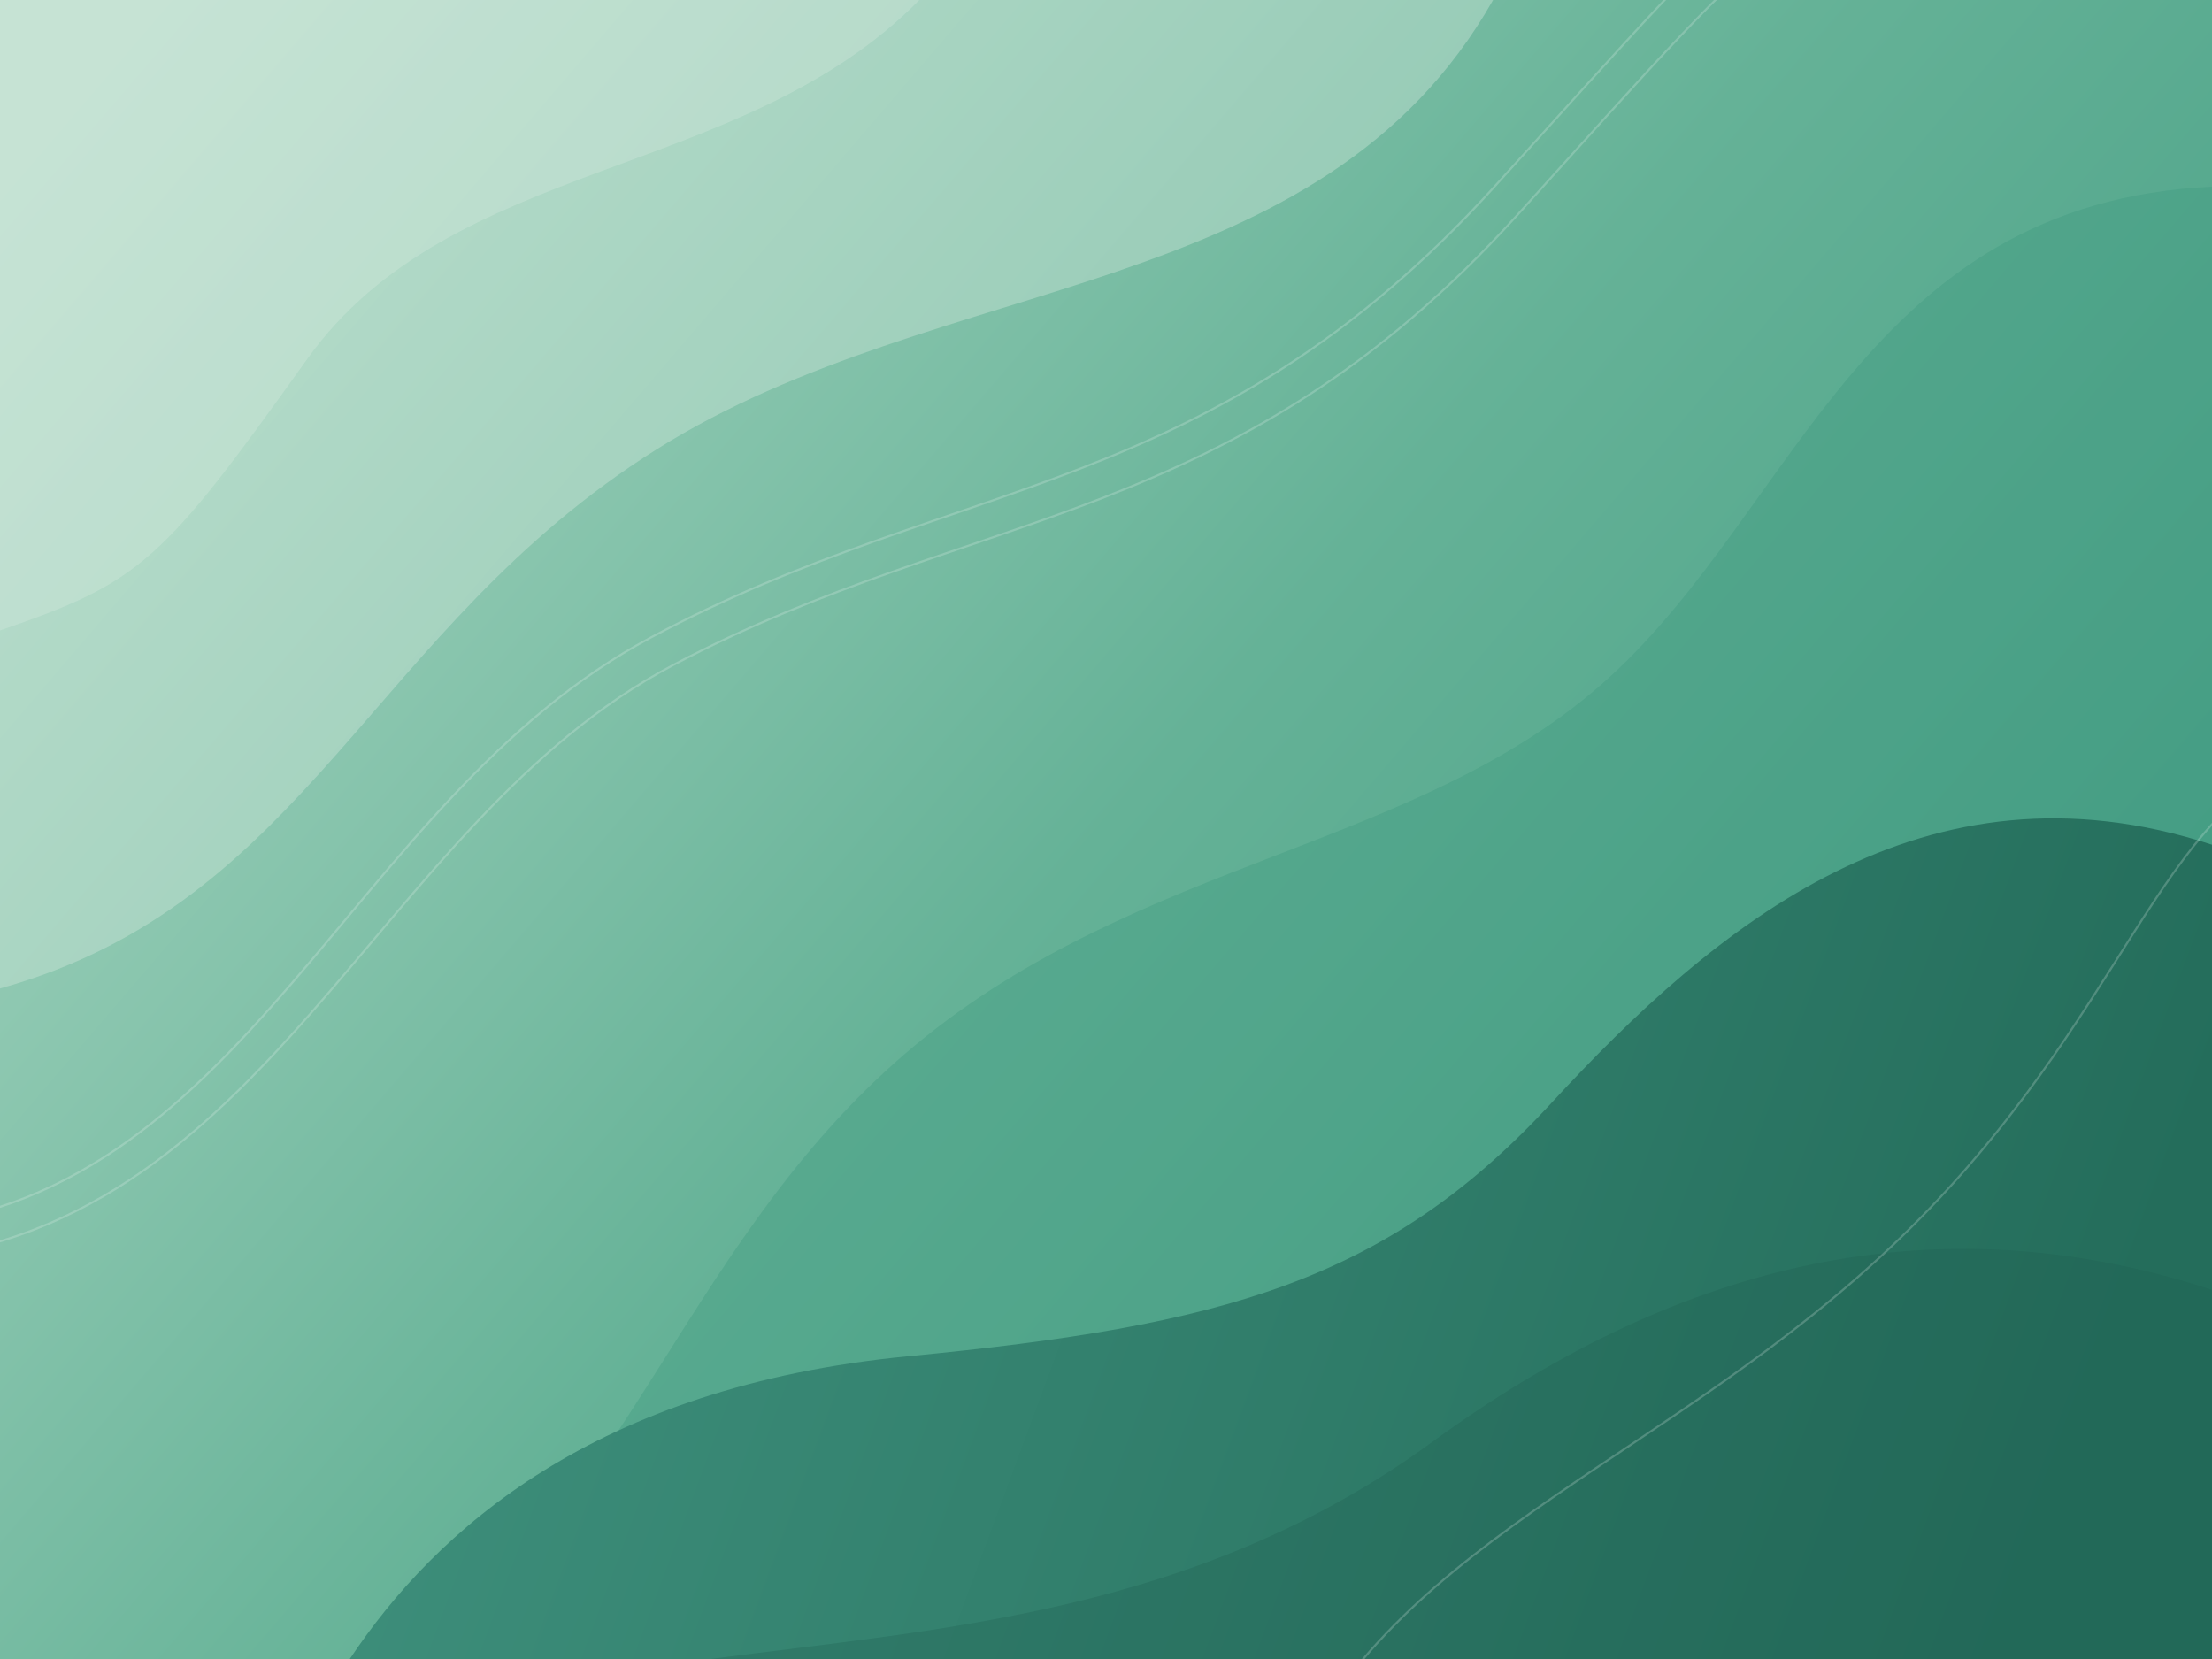
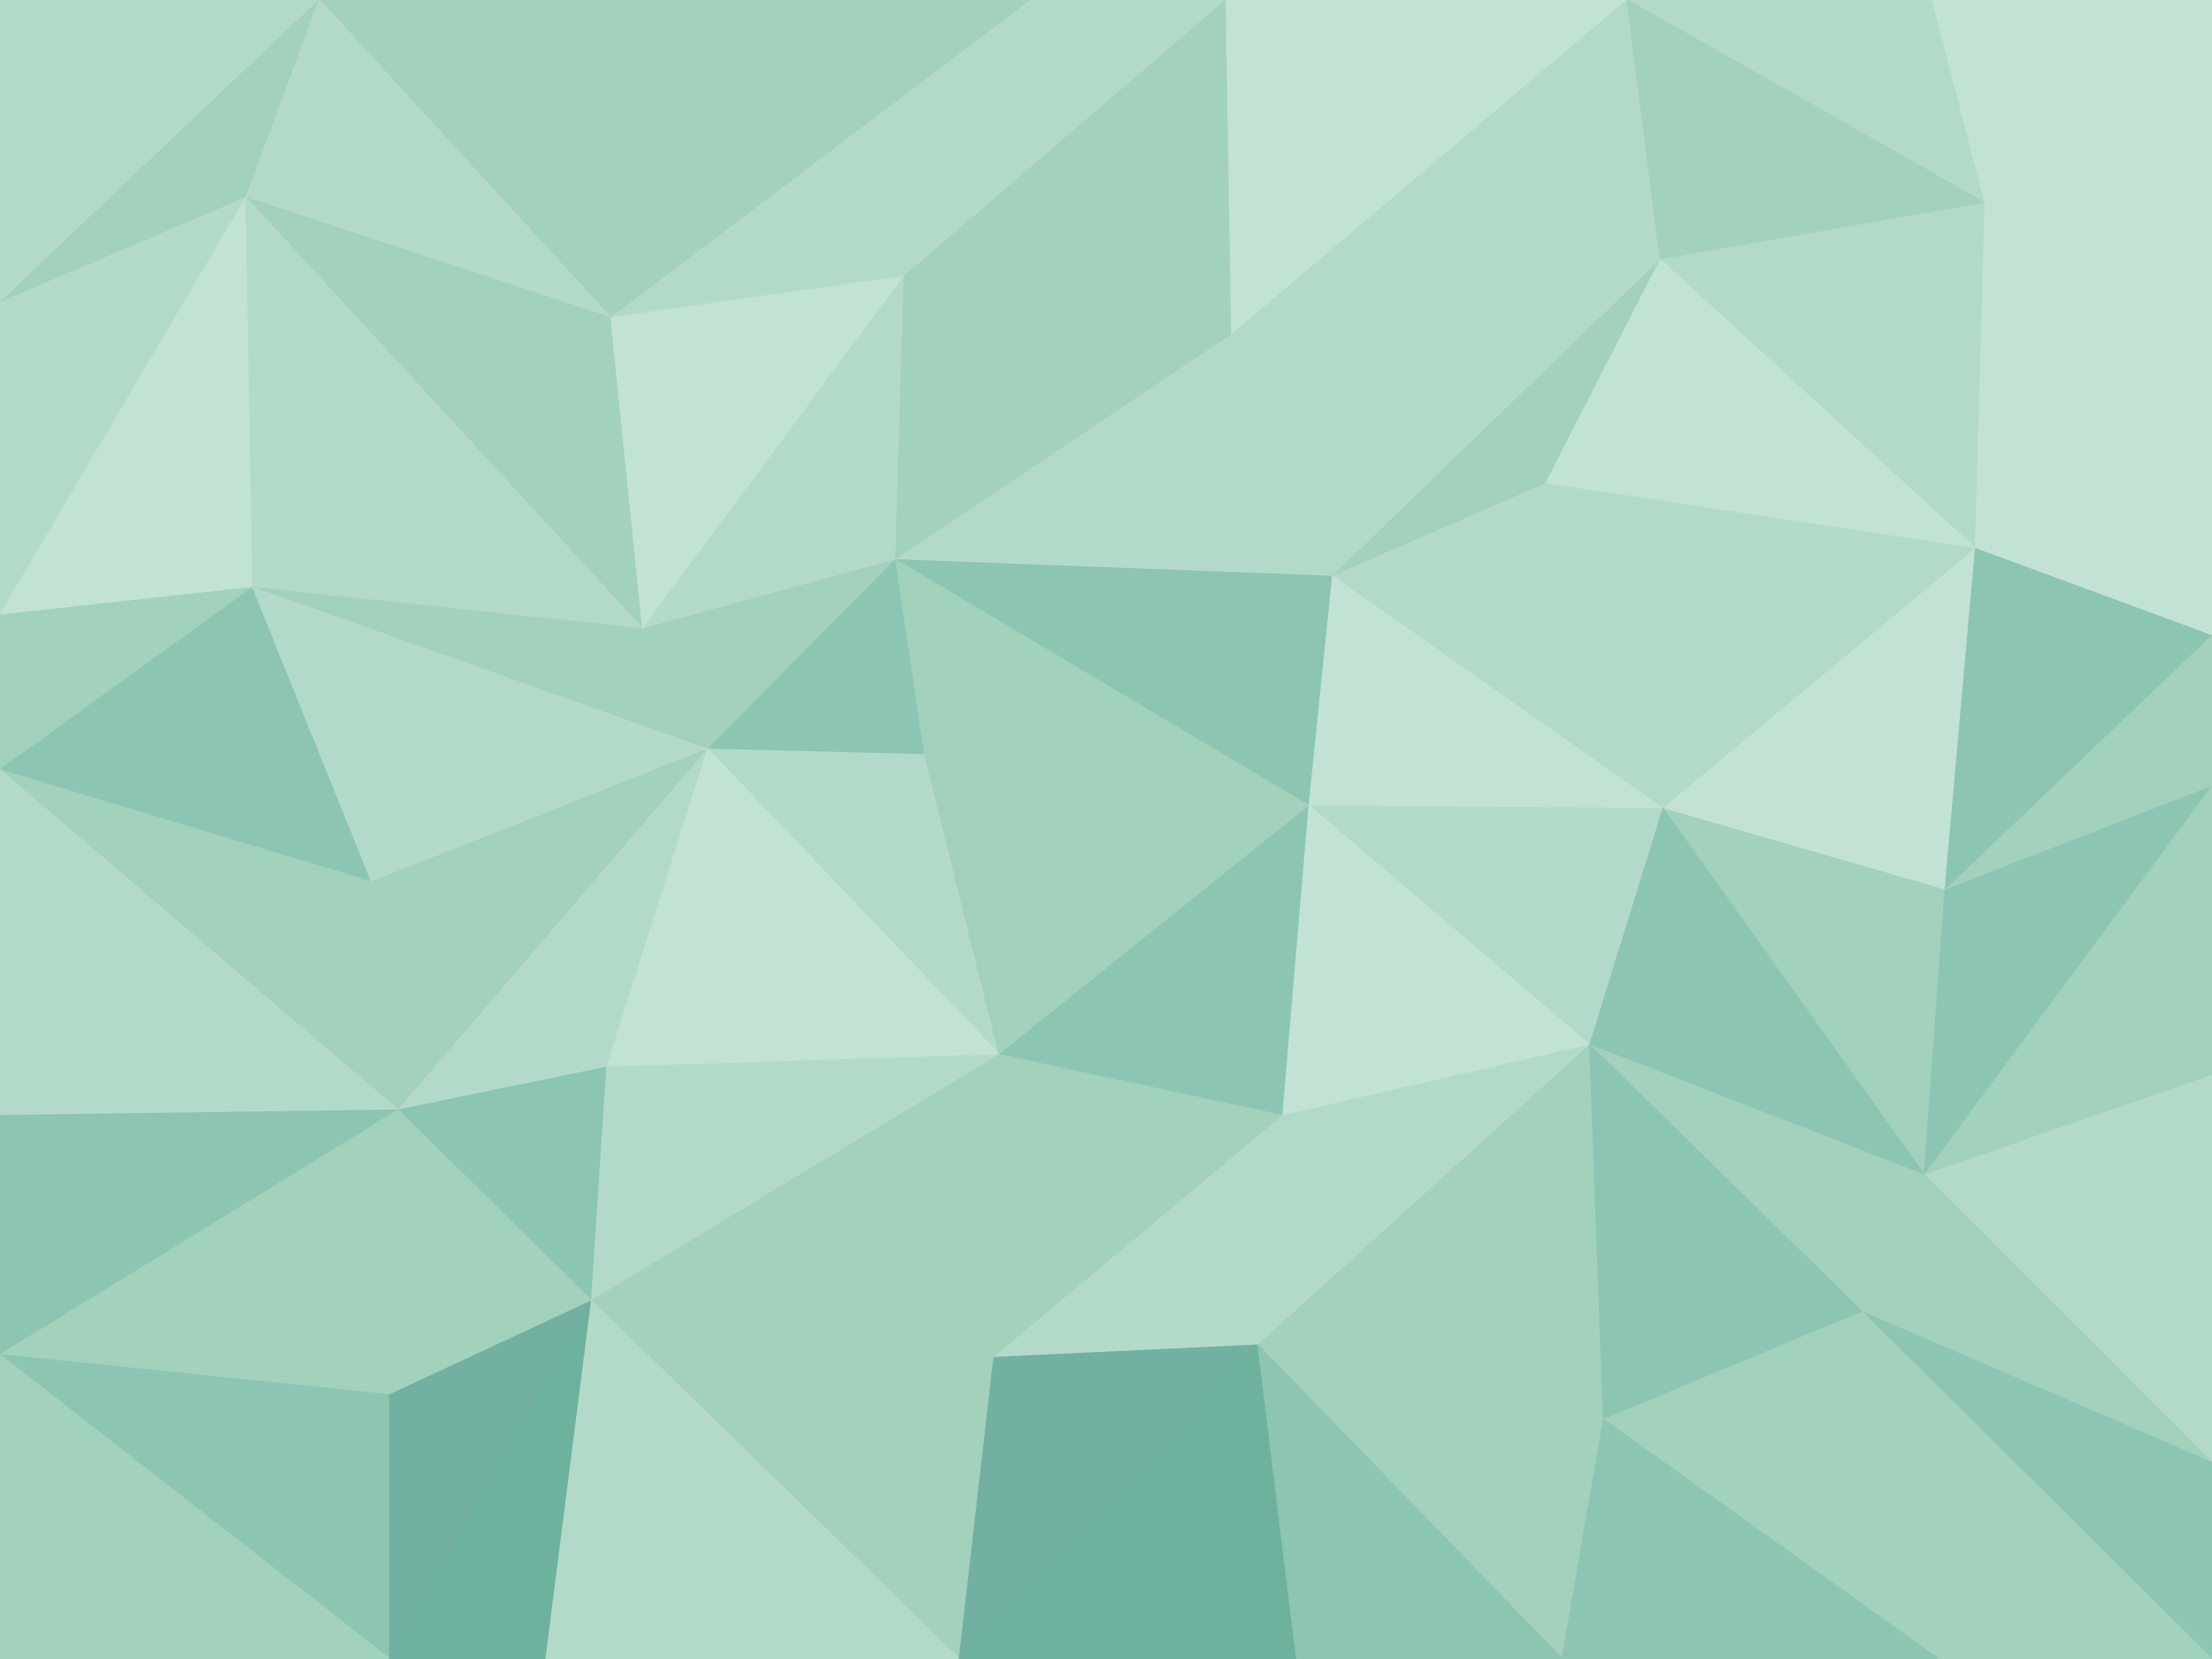
- <svg xmlns="http://www.w3.org/2000/svg" width="1600" height="1200" viewBox="0 0 1600 1200" fill="none">
-   <defs>
-     <linearGradient id="base" x1="100" y1="0" x2="1500" y2="1200" gradientUnits="userSpaceOnUse">
-       <stop stop-color="#aed9c5" />
-       <stop offset=".5" stop-color="#65b297" />
-       <stop offset="1" stop-color="#3c987f" />
-     </linearGradient>
-     <linearGradient id="wave" x1="100" y1="700" x2="1450" y2="1200" gradientUnits="userSpaceOnUse">
-       <stop stop-color="#439682" />
-       <stop offset="1" stop-color="#246d5b" />
-     </linearGradient>
-   </defs>
-   <path fill="url(#base)" d="M0 0h1600v1200H0z" />
-   <path fill="#d2eadd" fill-opacity=".4" d="M0 0h1080C955 220 682 195 475 325S223 653 0 715V0Z" />
-   <path fill="#e6f3e9" fill-opacity=".25" d="M0 0h665C536 131 327 113 222 260S102 421 0 456V0Z" />
-   <path fill="#3c987f" fill-opacity=".35" d="M1600 135c-250 12-300 231-436 355S826 620 662 756s-205 331-363 444h1301V135Z" />
-   <path fill="url(#wave)" d="M1600 611c-208-68-359 58-478 187S884 959 657 981 315 1107 253 1200h1347V611Z" />
-   <path fill="#205e50" fill-opacity=".3" d="M1600 933c-208-68-394-14-564 110s-355 135-522 157h1086V933Z" />
-   <g stroke="#edf8f0" stroke-opacity=".22" stroke-width="1.5">
-     <path d="M-80 888C179 872 250 579 471 461S875 362 1081 135 1262-76 1430-120" />
-     <path d="M-80 912C194 895 269 596 487 481S892 383 1098 155 1282-56 1450-100" />
-     <path d="M934 1280c81-171 277-226 441-385s184-310 300-351" />
+ <svg xmlns="http://www.w3.org/2000/svg" width="1600" height="1200" viewBox="0 0 1600 1200">
+   <path fill="#fff" d="M0 0h1600v1200H0z" />
+   <g opacity="0.75">
+     <path fill="#65b297" d="M0 0h1600v1200H0z" />
+     <g stroke-width="1" stroke-linejoin="round">
+       <polygon fill="#9acdb6" stroke="#9acdb6" points="0,0 231,0 0,219" />
+       <polygon fill="#83c1a6" stroke="#83c1a6" points="231,0 178,143 0,219" />
+       <polygon fill="#83c1a6" stroke="#83c1a6" points="231,0 497,0 442,230" />
+       <polygon fill="#9acdb6" stroke="#9acdb6" points="231,0 442,230 178,143" />
+       <polygon fill="#83c1a6" stroke="#83c1a6" points="497,0 746,0 442,230" />
+       <polygon fill="#9acdb6" stroke="#9acdb6" points="746,0 654,200 442,230" />
+       <polygon fill="#9acdb6" stroke="#9acdb6" points="746,0 887,0 654,200" />
+       <polygon fill="#83c1a6" stroke="#83c1a6" points="887,0 891,242 654,200" />
+       <polygon fill="#aed9c5" stroke="#aed9c5" points="887,0 1177,0 891,242" />
+       <polygon fill="#9acdb6" stroke="#9acdb6" points="1177,0 1201,188 891,242" />
+       <polygon fill="#9acdb6" stroke="#9acdb6" points="1177,0 1398,0 1436,147" />
+       <polygon fill="#83c1a6" stroke="#83c1a6" points="1177,0 1436,147 1201,188" />
+       <polygon fill="#aed9c5" stroke="#aed9c5" points="1398,0 1600,0 1436,147" />
+       <polygon fill="#aed9c5" stroke="#aed9c5" points="1600,0 1600,238 1436,147" />
+       <polygon fill="#9acdb6" stroke="#9acdb6" points="0,219 178,143 0,445" />
+       <polygon fill="#aed9c5" stroke="#aed9c5" points="178,143 183,425 0,445" />
+       <polygon fill="#83c1a6" stroke="#83c1a6" points="178,143 442,230 465,455" />
+       <polygon fill="#9acdb6" stroke="#9acdb6" points="178,143 465,455 183,425" />
+       <polygon fill="#aed9c5" stroke="#aed9c5" points="442,230 654,200 465,455" />
+       <polygon fill="#9acdb6" stroke="#9acdb6" points="654,200 648,405 465,455" />
+       <polygon fill="#83c1a6" stroke="#83c1a6" points="654,200 891,242 648,405" />
+       <polygon fill="#9acdb6" stroke="#9acdb6" points="891,242 964,417 648,405" />
+       <polygon fill="#9acdb6" stroke="#9acdb6" points="891,242 1201,188 964,417" />
+       <polygon fill="#83c1a6" stroke="#83c1a6" points="1201,188 1118,350 964,417" />
+       <polygon fill="#9acdb6" stroke="#9acdb6" points="1201,188 1436,147 1429,397" />
+       <polygon fill="#aed9c5" stroke="#aed9c5" points="1201,188 1429,397 1118,350" />
+       <polygon fill="#aed9c5" stroke="#aed9c5" points="1436,147 1600,238 1600,460" />
+       <polygon fill="#aed9c5" stroke="#aed9c5" points="1436,147 1600,460 1429,397" />
+       <polygon fill="#83c1a6" stroke="#83c1a6" points="0,445 183,425 0,557" />
+       <polygon fill="#65b297" stroke="#65b297" points="183,425 269,638 0,557" />
+       <polygon fill="#83c1a6" stroke="#83c1a6" points="183,425 465,455 512,542" />
+       <polygon fill="#9acdb6" stroke="#9acdb6" points="183,425 512,542 269,638" />
+       <polygon fill="#83c1a6" stroke="#83c1a6" points="465,455 648,405 512,542" />
+       <polygon fill="#65b297" stroke="#65b297" points="648,405 669,546 512,542" />
+       <polygon fill="#65b297" stroke="#65b297" points="648,405 964,417 947,583" />
+       <polygon fill="#83c1a6" stroke="#83c1a6" points="648,405 947,583 669,546" />
+       <polygon fill="#9acdb6" stroke="#9acdb6" points="964,417 1118,350 1203,585" />
+       <polygon fill="#aed9c5" stroke="#aed9c5" points="964,417 1203,585 947,583" />
+       <polygon fill="#9acdb6" stroke="#9acdb6" points="1118,350 1429,397 1203,585" />
+       <polygon fill="#aed9c5" stroke="#aed9c5" points="1429,397 1407,644 1203,585" />
+       <polygon fill="#65b297" stroke="#65b297" points="1429,397 1600,460 1407,644" />
+       <polygon fill="#83c1a6" stroke="#83c1a6" points="1600,460 1600,569 1407,644" />
+       <polygon fill="#83c1a6" stroke="#83c1a6" points="0,557 269,638 288,803" />
+       <polygon fill="#9acdb6" stroke="#9acdb6" points="0,557 288,803 0,807" />
+       <polygon fill="#83c1a6" stroke="#83c1a6" points="269,638 512,542 288,803" />
+       <polygon fill="#9acdb6" stroke="#9acdb6" points="512,542 439,772 288,803" />
+       <polygon fill="#9acdb6" stroke="#9acdb6" points="512,542 669,546 723,763" />
+       <polygon fill="#aed9c5" stroke="#aed9c5" points="512,542 723,763 439,772" />
+       <polygon fill="#83c1a6" stroke="#83c1a6" points="669,546 947,583 723,763" />
+       <polygon fill="#65b297" stroke="#65b297" points="947,583 928,807 723,763" />
+       <polygon fill="#9acdb6" stroke="#9acdb6" points="947,583 1203,585 1150,756" />
+       <polygon fill="#aed9c5" stroke="#aed9c5" points="947,583 1150,756 928,807" />
+       <polygon fill="#83c1a6" stroke="#83c1a6" points="1203,585 1407,644 1392,850" />
+       <polygon fill="#65b297" stroke="#65b297" points="1203,585 1392,850 1150,756" />
+       <polygon fill="#65b297" stroke="#65b297" points="1407,644 1600,569 1392,850" />
+       <polygon fill="#83c1a6" stroke="#83c1a6" points="1600,569 1600,778 1392,850" />
+       <polygon fill="#65b297" stroke="#65b297" points="0,807 288,803 0,980" />
+       <polygon fill="#83c1a6" stroke="#83c1a6" points="288,803 282,1009 0,980" />
+       <polygon fill="#65b297" stroke="#65b297" points="288,803 439,772 428,941" />
+       <polygon fill="#83c1a6" stroke="#83c1a6" points="288,803 428,941 282,1009" />
+       <polygon fill="#9acdb6" stroke="#9acdb6" points="439,772 723,763 428,941" />
+       <polygon fill="#83c1a6" stroke="#83c1a6" points="723,763 719,982 428,941" />
+       <polygon fill="#83c1a6" stroke="#83c1a6" points="723,763 928,807 719,982" />
+       <polygon fill="#9acdb6" stroke="#9acdb6" points="928,807 910,973 719,982" />
+       <polygon fill="#9acdb6" stroke="#9acdb6" points="928,807 1150,756 910,973" />
+       <polygon fill="#83c1a6" stroke="#83c1a6" points="1150,756 1160,1027 910,973" />
+       <polygon fill="#83c1a6" stroke="#83c1a6" points="1150,756 1392,850 1347,949" />
+       <polygon fill="#65b297" stroke="#65b297" points="1150,756 1347,949 1160,1027" />
+       <polygon fill="#9acdb6" stroke="#9acdb6" points="1392,850 1600,778 1600,1058" />
+       <polygon fill="#83c1a6" stroke="#83c1a6" points="1392,850 1600,1058 1347,949" />
+       <polygon fill="#65b297" stroke="#65b297" points="0,980 282,1009 282,1200" />
+       <polygon fill="#83c1a6" stroke="#83c1a6" points="0,980 282,1200 0,1200" />
+       <polygon fill="#439682" stroke="#439682" points="282,1009 428,941 282,1200" />
+       <polygon fill="#3c987f" stroke="#3c987f" points="428,941 395,1200 282,1200" />
+       <polygon fill="#83c1a6" stroke="#83c1a6" points="428,941 719,982 694,1200" />
+       <polygon fill="#9acdb6" stroke="#9acdb6" points="428,941 694,1200 395,1200" />
+       <polygon fill="#439682" stroke="#439682" points="719,982 910,973 694,1200" />
+       <polygon fill="#3c987f" stroke="#3c987f" points="910,973 938,1200 694,1200" />
+       <polygon fill="#83c1a6" stroke="#83c1a6" points="910,973 1160,1027 1130,1200" />
+       <polygon fill="#65b297" stroke="#65b297" points="910,973 1130,1200 938,1200" />
+       <polygon fill="#83c1a6" stroke="#83c1a6" points="1160,1027 1347,949 1402,1200" />
+       <polygon fill="#65b297" stroke="#65b297" points="1160,1027 1402,1200 1130,1200" />
+       <polygon fill="#65b297" stroke="#65b297" points="1347,949 1600,1058 1600,1200" />
+       <polygon fill="#83c1a6" stroke="#83c1a6" points="1347,949 1600,1200 1402,1200" />
+     </g>
  </g>
</svg>
